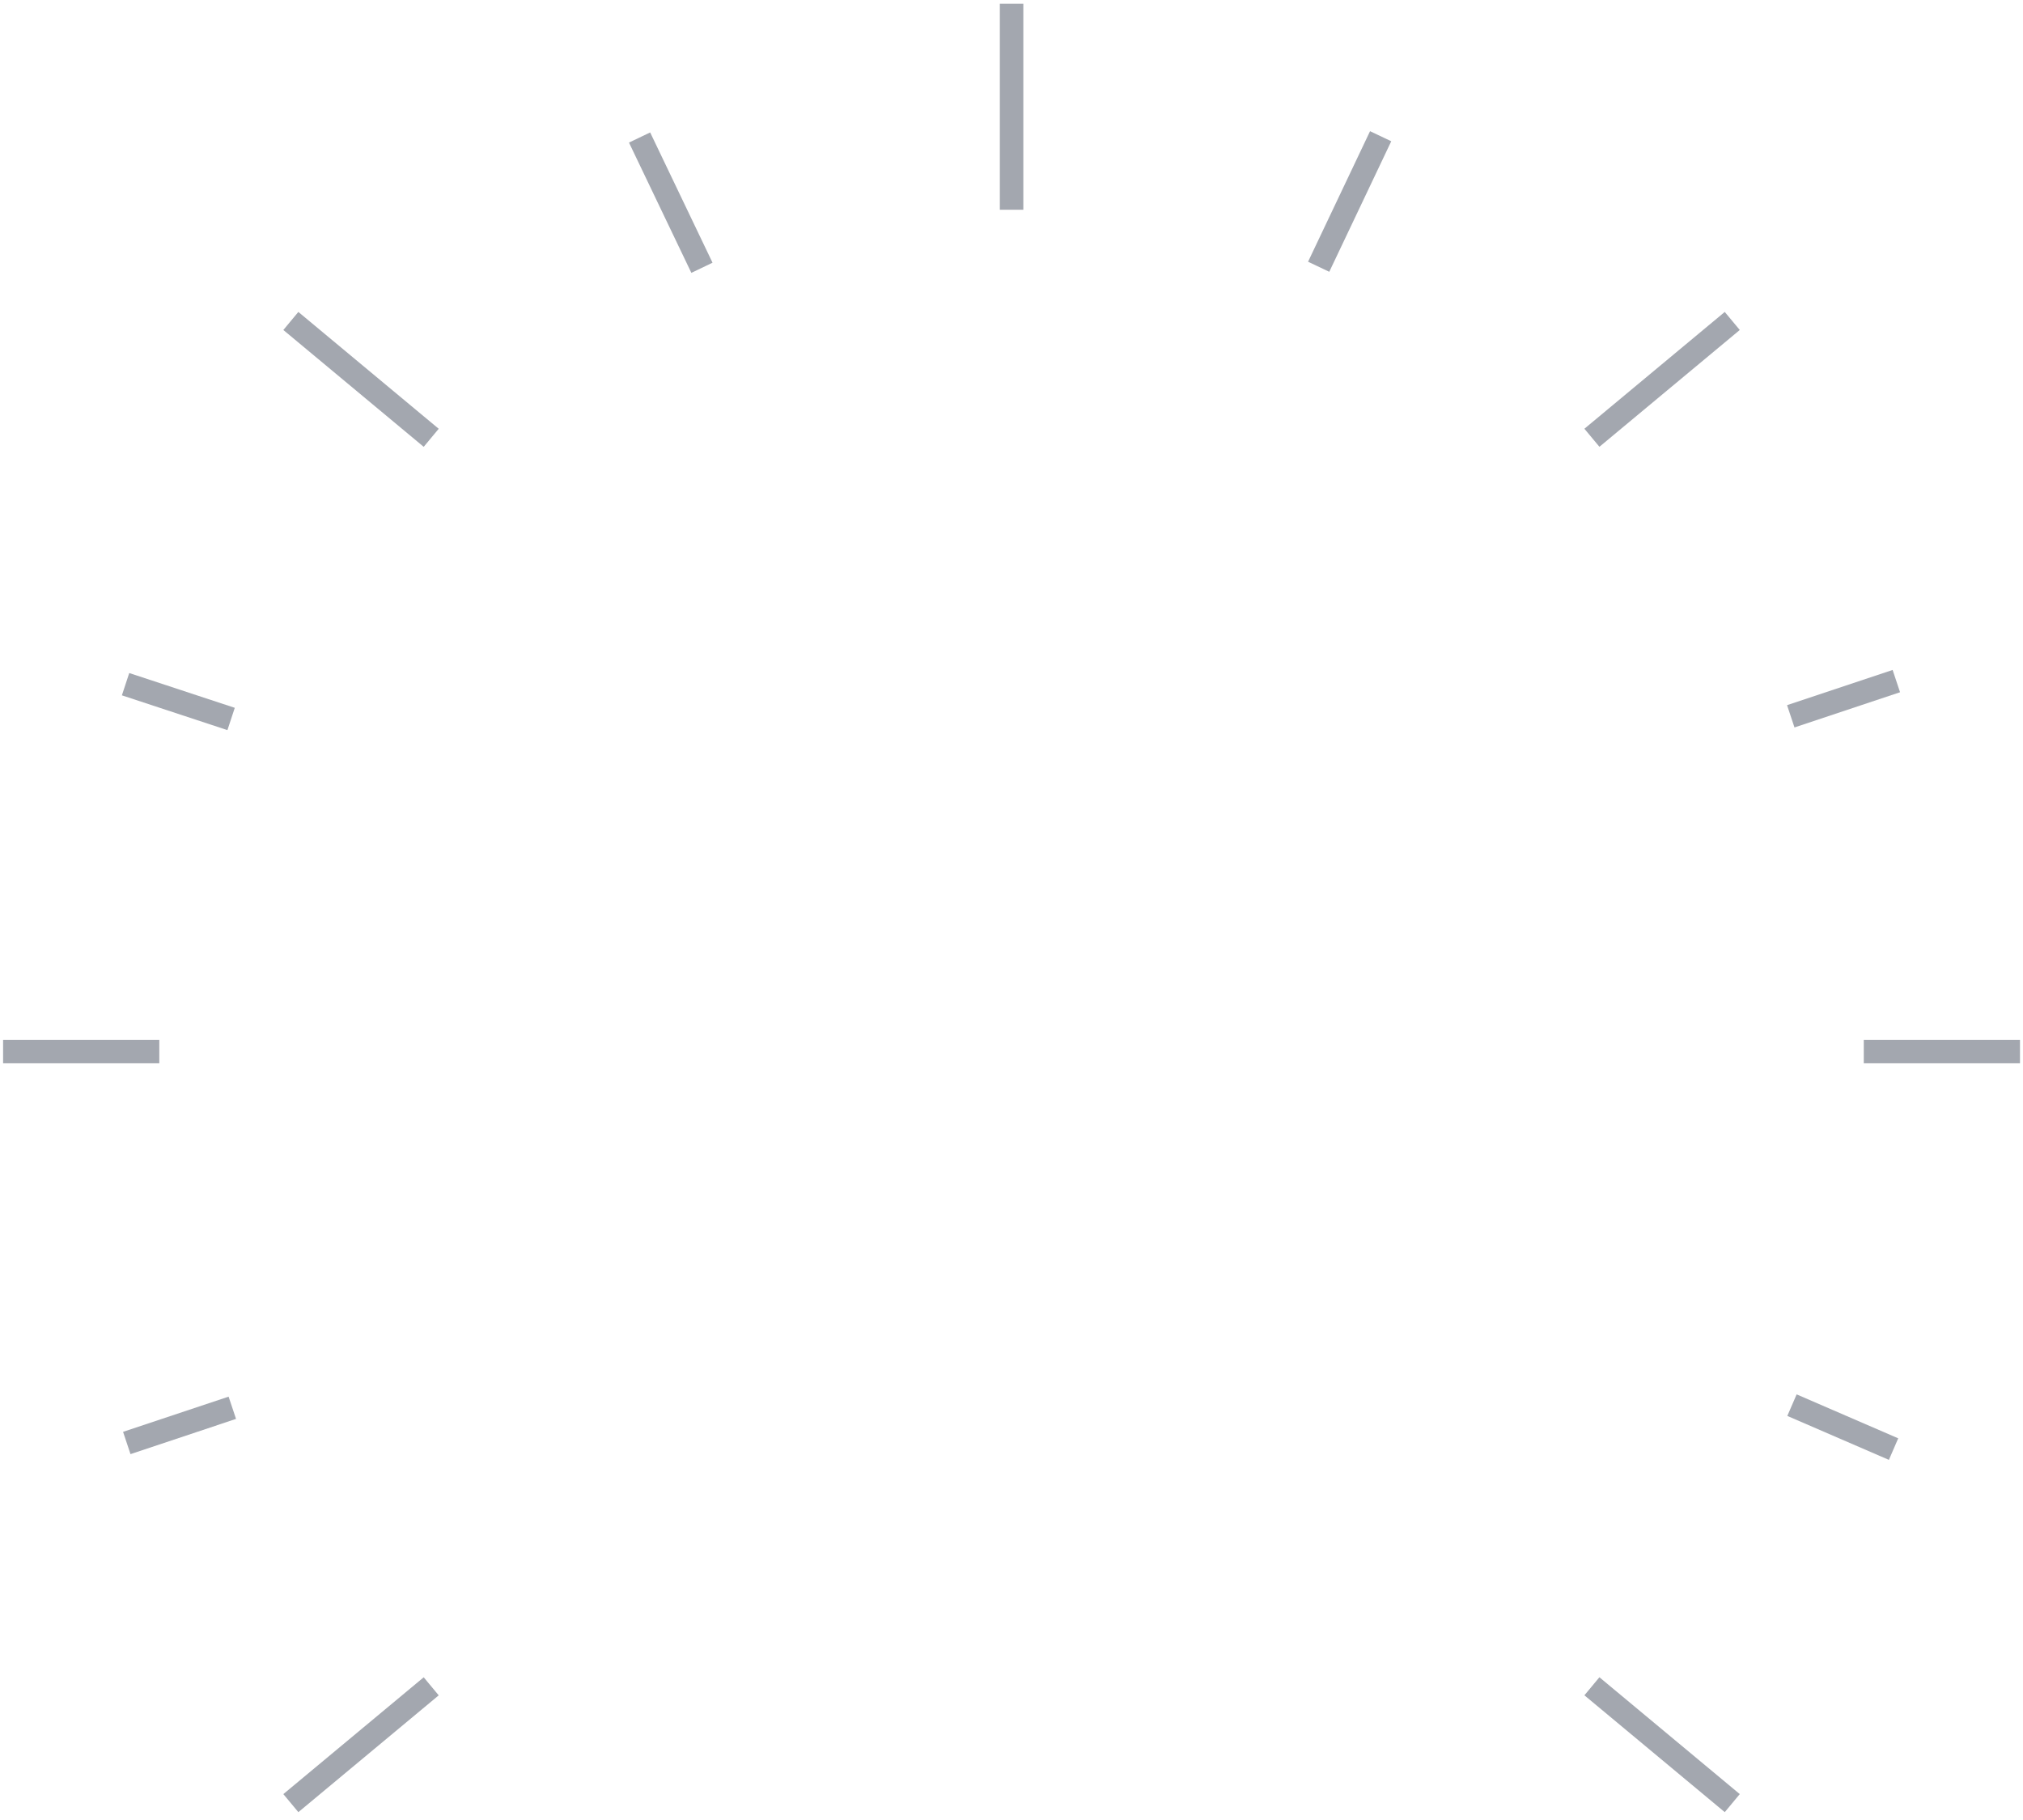
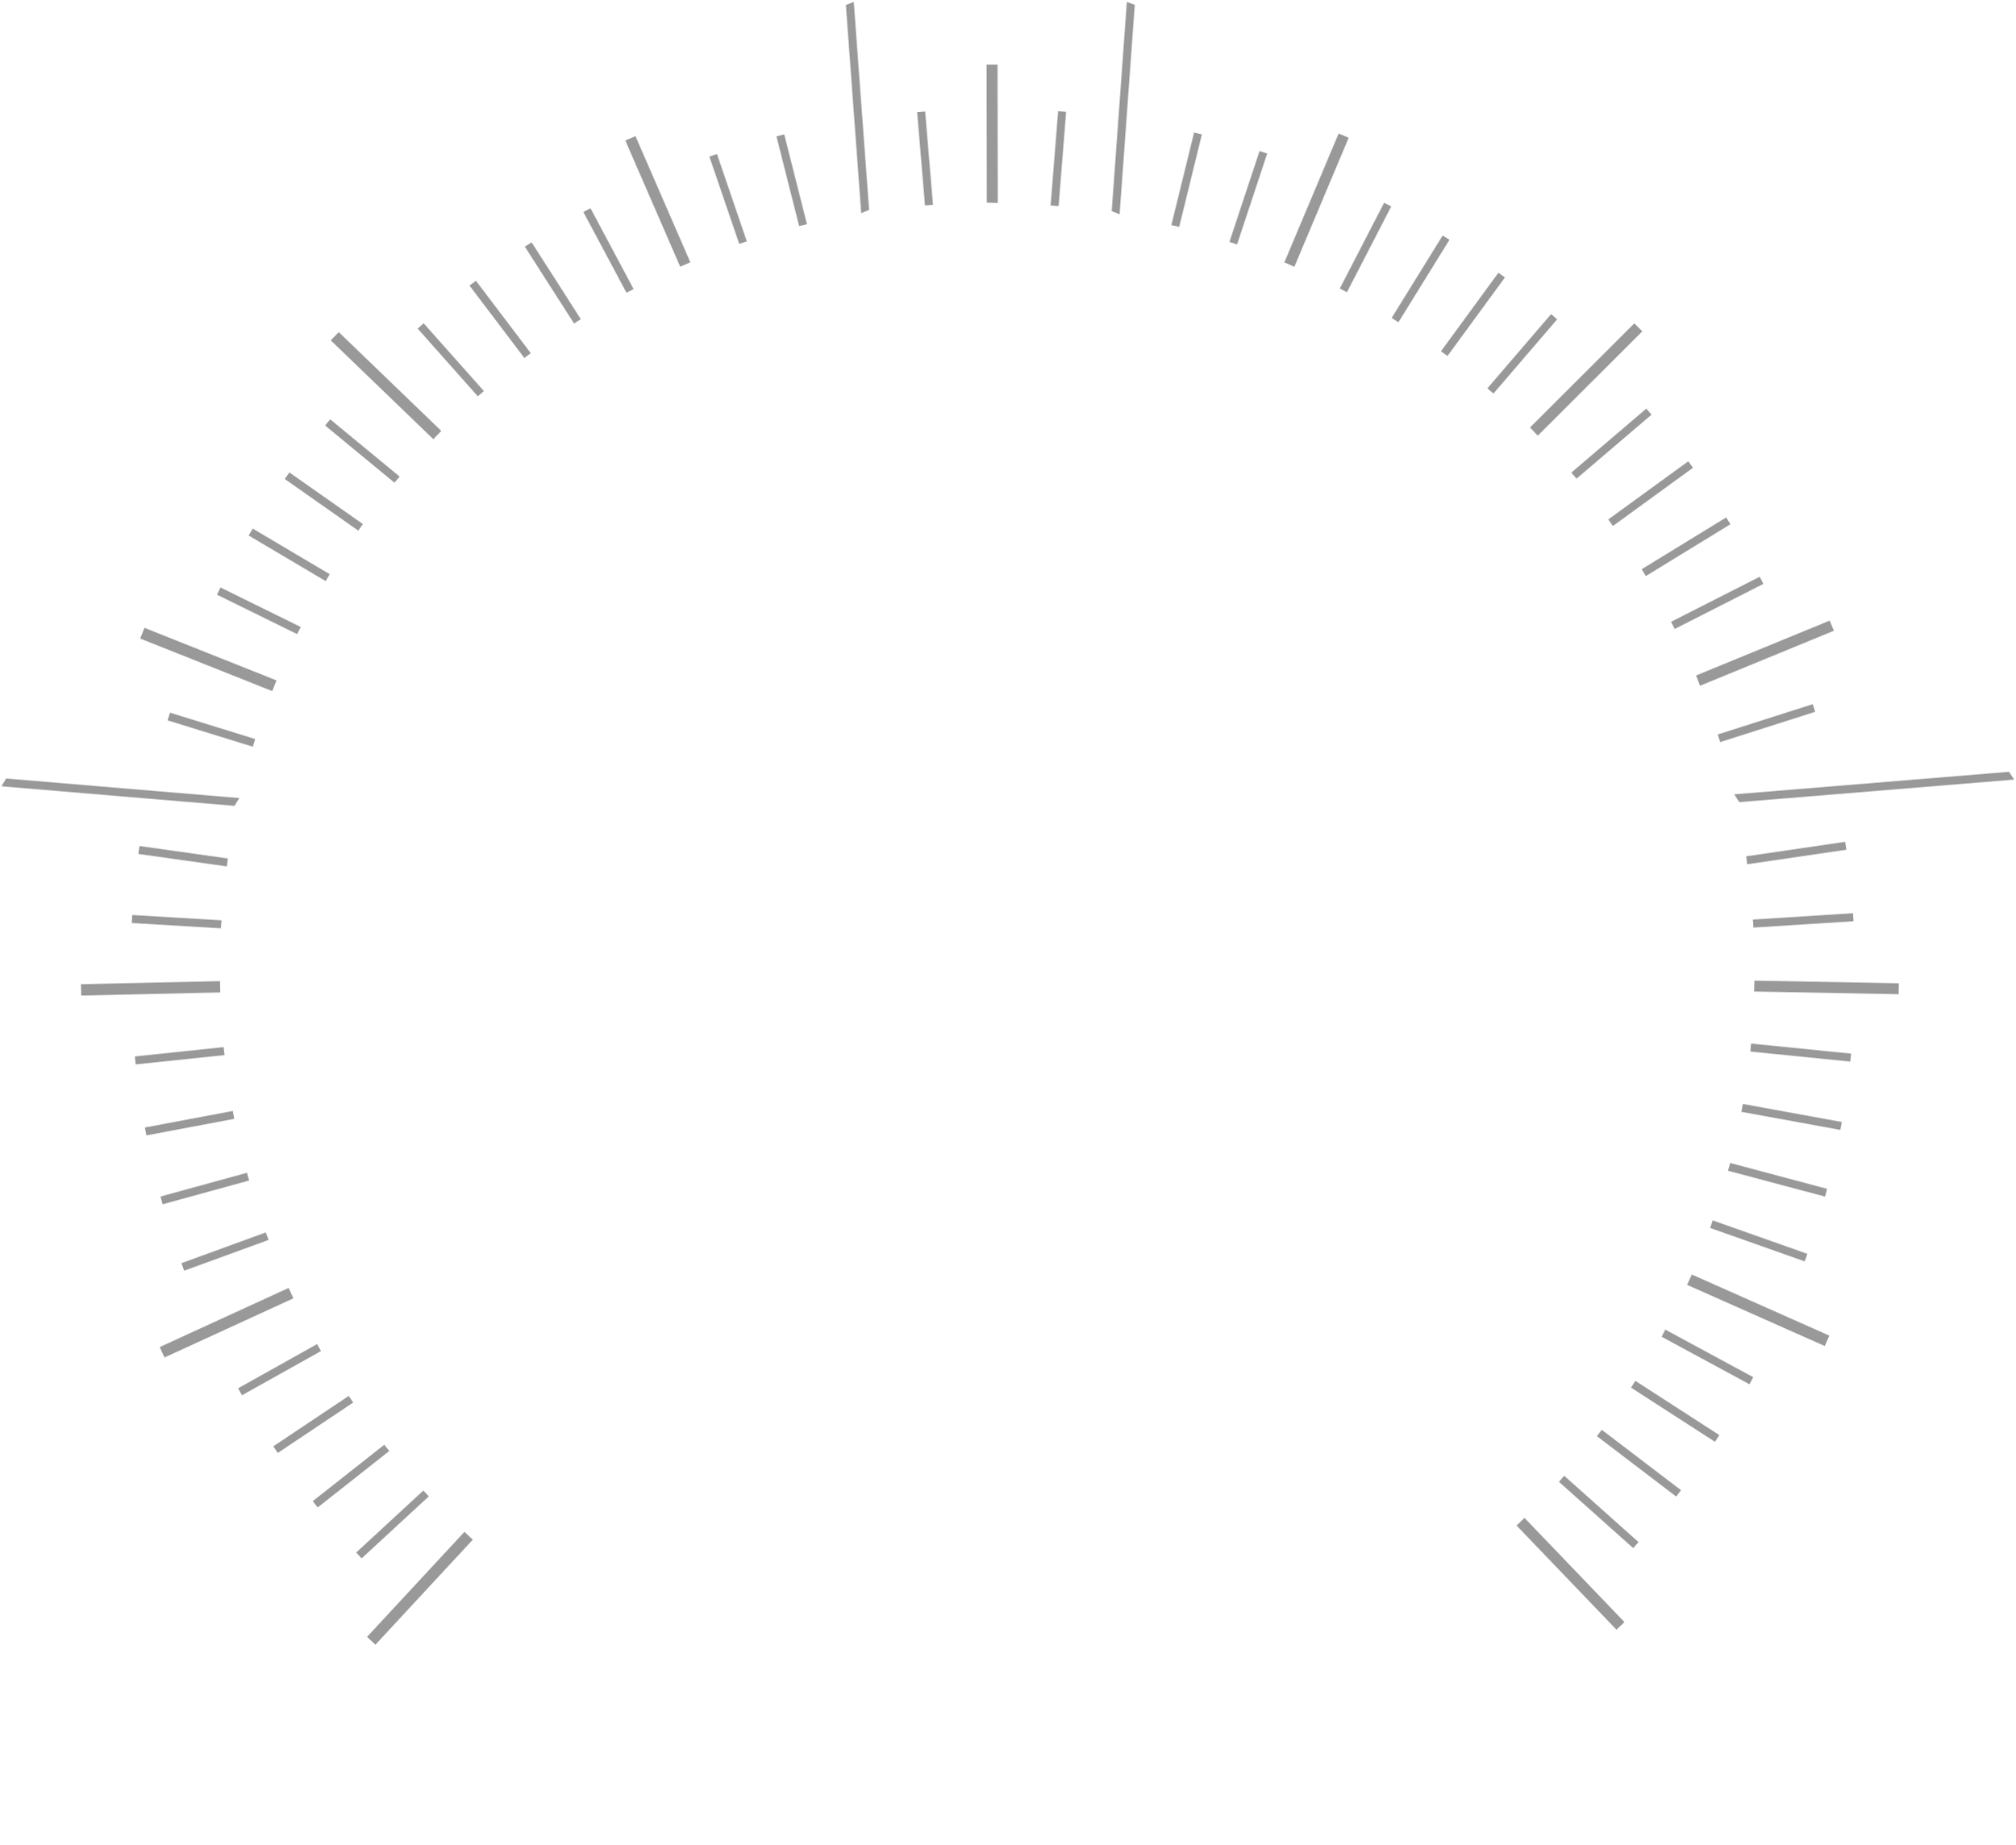
- <svg xmlns="http://www.w3.org/2000/svg" width="517" height="465" viewBox="0 0 517 465" fill="none">
-   <line x1="258.52" y1="0.96" x2="258.52" y2="53.6" stroke="#A3A7AF" stroke-width="6" />
-   <line x1="476.31" y1="268.72" x2="516.23" y2="268.72" stroke="#A3A7AF" stroke-width="6" />
-   <line x1="0.79" y1="268.72" x2="40.71" y2="268.72" stroke="#A3A7AF" stroke-width="6" />
-   <line x1="74.33" y1="460.78" x2="110.2" y2="430.93" stroke="#A3A7AF" stroke-width="6" />
-   <line x1="406.83" y1="111.87" x2="442.7" y2="82.02" stroke="#A3A7AF" stroke-width="6" />
-   <line x1="406.83" y1="430.92" x2="442.7" y2="460.78" stroke="#A3A7AF" stroke-width="6" />
-   <line x1="74.33" y1="82.02" x2="110.2" y2="111.88" stroke="#A3A7AF" stroke-width="6" />
-   <line x1="163.45" y1="35.14" x2="179.39" y2="68.43" stroke="#A3A7AF" stroke-width="6" />
-   <line x1="457.65" y1="183.05" x2="484.63" y2="174.05" stroke="#A3A7AF" stroke-width="6" />
-   <line x1="32.4" y1="368.75" x2="59.37" y2="359.75" stroke="#A3A7AF" stroke-width="6" />
-   <line x1="337" y1="68.17" x2="352.84" y2="34.81" stroke="#A3A7AF" stroke-width="6" />
-   <line x1="32.09" y1="174.84" x2="59.06" y2="183.73" stroke="#A3A7AF" stroke-width="6" />
-   <line x1="457.96" y1="359.08" x2="483.92" y2="370.31" stroke="#A3A7AF" stroke-width="6" />
+ <svg xmlns="http://www.w3.org/2000/svg" width="567" height="519" viewBox="0 0 567 519" fill="none">
+   <path d="M482.535 405.7L483.755 403.81L460.135 388.55C459.735 389.18 459.325 389.82 458.915 390.45L482.535 405.7Z" fill="#999999" />
+   <path d="M492.235 389.5L493.305 387.52L468.555 374.13C468.205 374.79 467.875 375.47 467.515 376.13L492.235 389.51V389.5Z" fill="#999999" />
+   <path d="M459.525 435.6L461.025 433.92L440.115 415.26C439.615 415.83 439.145 416.4 438.635 416.96L459.515 435.6H459.525Z" fill="#999999" />
+   <path d="M471.615 421.1L472.985 419.31L450.695 402.33C450.245 402.93 449.755 403.51 449.305 404.1L471.615 421.1Z" fill="#999999" />
+   <path d="M454.825 458.56L457.065 456.42L428.945 427.11C428.205 427.83 427.455 428.53 426.705 429.25L454.825 458.57V458.56Z" fill="#999999" />
+   <path d="M513.415 378.74L514.705 375.82L476.015 358.63C475.595 359.61 475.135 360.57 474.695 361.54L513.405 378.74H513.415Z" fill="#999999" />
+   <path d="M507.775 354.93L508.525 352.81L481.895 343.4C481.655 344.11 481.425 344.83 481.175 345.53L507.775 354.93Z" fill="#999999" />
+   <path d="M513.505 336.7L514.085 334.52L486.815 327.25C486.625 327.98 486.395 328.69 486.195 329.42L513.505 336.7Z" fill="#999999" />
+   <path d="M517.805 317.93L518.215 315.71L490.365 310.63C490.235 311.37 490.105 312.11 489.965 312.85L517.795 317.93H517.805Z" fill="#999999" />
+   <path d="M520.615 298.71L520.835 296.47L492.695 293.65C492.625 294.4 492.565 295.15 492.485 295.89L520.615 298.71Z" fill="#999999" />
+   <path d="M534.205 279.75L534.265 276.68L493.635 275.93C493.625 276.96 493.585 277.98 493.555 279L534.205 279.75Z" fill="#999999" />
+   <path d="M521.505 259.21L521.365 256.96L493.195 258.75C493.245 259.5 493.325 260.24 493.365 261L521.515 259.22L521.505 259.21Z" fill="#999999" />
+   <path d="M519.495 239.1L519.165 236.87L491.325 240.95C491.435 241.69 491.505 242.44 491.605 243.18L519.485 239.1H519.495Z" fill="#999999" />
+   <path d="M566.712 219.37L565.273 217.17L487.945 223.51C488.425 224.24 488.904 224.97 489.384 225.7L566.712 219.36V219.37Z" fill="#999999" />
+   <path d="M510.725 200.28L510.035 198.14L483.295 206.67C483.525 207.39 483.795 208.09 484.015 208.8L510.725 200.28Z" fill="#999999" />
+   <path d="M515.985 177.48L514.815 174.62L477.205 190.07C477.605 191.02 477.955 191.99 478.335 192.95L515.985 177.48Z" fill="#999999" />
+   <path d="M496.145 164.29L495.125 162.28L470.175 174.96C470.515 175.63 470.865 176.29 471.205 176.97L496.155 164.29H496.145Z" fill="#999999" />
+   <path d="M486.865 147.51L485.695 145.59L461.915 160.16C462.305 160.8 462.695 161.44 463.075 162.09L486.865 147.51Z" fill="#999999" />
+   <path d="M476.345 131.62L475.015 129.8L452.505 146.16C452.945 146.77 453.375 147.38 453.815 148L476.345 131.62Z" fill="#999999" />
+   <path d="M464.675 116.68L463.215 114.97L442.115 132.98C442.605 133.55 443.105 134.11 443.585 134.68L464.665 116.68H464.675Z" fill="#999999" />
+   <path d="M462.085 93.23L459.845 90.98L430.485 120.29C431.235 121.04 431.945 121.83 432.675 122.59L462.095 93.23H462.085Z" fill="#999999" />
+   <path d="M438.135 89.85L436.425 88.38L418.505 109.27C419.075 109.76 419.645 110.25 420.205 110.74L438.135 89.84V89.85Z" fill="#999999" />
+   <path d="M423.425 78.07L421.605 76.74L405.445 98.84C406.055 99.28 406.675 99.71 407.275 100.16L423.435 78.07H423.425Z" fill="#999999" />
+   <path d="M407.835 67.46L405.915 66.27L391.565 89.46C392.205 89.86 392.825 90.27 393.465 90.68L407.835 67.46Z" fill="#999999" />
+   <path d="M391.445 58.08L389.445 57.05L376.975 81.19C377.645 81.54 378.315 81.87 378.985 82.22L391.445 58.08Z" fill="#999999" />
+   <path d="M379.475 38.76L376.645 37.57L361.375 73.83C362.315 74.23 363.245 74.66 364.185 75.07L379.475 38.76Z" fill="#999999" />
+   <path d="M356.535 43.2L354.395 42.49L345.925 68.07C346.635 68.31 347.355 68.55 348.065 68.79L356.545 43.19L356.535 43.2Z" fill="#999999" />
+   <path d="M338.165 37.82L335.975 37.28L329.585 63.33C330.315 63.51 331.055 63.65 331.785 63.84L338.165 37.81V37.82Z" fill="#999999" />
+   <path d="M319.275 1.35L317.055 0.546L312.795 59.407C313.535 59.675 314.275 60.01 315.015 60.3L319.285 1.35H319.275Z" fill="#999999" />
+   <path d="M299.955 31.47L297.715 31.29L295.605 57.82C296.355 57.88 297.105 57.92 297.855 57.99L299.965 31.47H299.955Z" fill="#999999" />
+   <path d="M280.735 57.1L280.665 18.17H277.585L277.655 57.03C278.755 57.03 279.745 57.09 280.735 57.1Z" fill="#999999" />
+   <path d="M260.295 31.38L258.055 31.57L260.255 57.8C261.005 57.74 261.755 57.68 262.505 57.63L260.305 31.38H260.295Z" fill="#999999" />
+   <path d="M240.215 0.546L237.995 1.386L242.315 59.97C243.055 59.697 243.785 59.334 244.535 59.062L240.215 0.546Z" fill="#999999" />
+   <path d="M220.645 37.82L218.465 38.37L224.845 63.59C225.575 63.41 226.315 63.26 227.045 63.08L220.655 37.82H220.645Z" fill="#999999" />
+   <path d="M201.725 43.33L199.595 44.06L207.985 68.62C208.695 68.38 209.405 68.13 210.115 67.9L201.725 43.34V43.33Z" fill="#999999" />
+   <path d="M178.795 38.3L175.945 39.54L191.385 75.05C192.335 74.63 193.275 74.2 194.225 73.79L178.795 38.3Z" fill="#999999" />
+   <path d="M166.125 58.59L164.135 59.65L176.255 82.36C176.915 82.01 177.595 81.68 178.265 81.33L166.135 58.59H166.125Z" fill="#999999" />
+   <path d="M149.565 68.19L147.665 69.4L161.515 91.02C162.145 90.62 162.775 90.2 163.415 89.8L149.565 68.18V68.19Z" fill="#999999" />
+   <path d="M133.905 79L132.105 80.36L147.535 100.73C148.135 100.28 148.735 99.82 149.335 99.37L133.905 79Z" fill="#999999" />
+   <path d="M119.205 90.96L117.515 92.46L134.435 111.51C134.995 111.01 135.575 110.53 136.135 110.03L119.195 90.96H119.205Z" fill="#999999" />
+   <path d="M95.305 93.45L93.065 95.77L121.925 123.58C122.675 122.8 123.395 122.01 124.155 121.24L95.315 93.45H95.305Z" fill="#999999" />
+   <path d="M92.905 117.99L91.475 119.73L110.975 135.81C111.455 135.23 111.955 134.67 112.445 134.1L92.905 117.99Z" fill="#999999" />
+   <path d="M81.415 132.93L80.125 134.78L100.795 149.3C101.225 148.68 101.665 148.07 102.105 147.46L81.425 132.94L81.415 132.93Z" fill="#999999" />
+   <path d="M71.105 148.73L69.955 150.67L91.635 163.51C92.015 162.86 92.375 162.2 92.755 161.56L71.105 148.73Z" fill="#999999" />
+   <path d="M62.035 165.31L61.045 167.33L83.595 178.42C83.925 177.74 84.285 177.09 84.625 176.42L62.045 165.31H62.035Z" fill="#999999" />
+   <path d="M40.645 176.66L39.445 179.67L76.595 194.46C76.985 193.45 77.375 192.45 77.785 191.45L40.645 176.66Z" fill="#999999" />
+   <path d="M47.825 200.54L47.155 202.69L71.135 210.11C71.355 209.39 71.565 208.67 71.795 207.95L47.825 200.53V200.54Z" fill="#999999" />
+   <path d="M1.723 219.05L0.413 221.25L65.981 226.75C66.409 226.02 66.89 225.29 67.345 224.56L1.723 219.06V219.05Z" fill="#999999" />
+   <path d="M39.245 238.05L38.925 240.28L63.825 243.79C63.925 243.05 64.005 242.3 64.105 241.56L39.235 238.05H39.245Z" fill="#999999" />
+   <path d="M37.205 257.47L37.075 259.72L62.145 261.21C62.185 260.46 62.265 259.72 62.315 258.96L37.205 257.47Z" fill="#999999" />
+   <path d="M22.775 276.94L22.845 280.12L61.975 279.25C61.945 278.19 61.905 277.13 61.895 276.07L22.775 276.94Z" fill="#999999" />
+   <path d="M37.935 297.26L38.175 299.5L63.175 296.88C63.095 296.13 62.985 295.39 62.915 294.64L37.945 297.26H37.935Z" fill="#999999" />
+   <path d="M40.765 317.27L41.185 319.48L65.905 314.82C65.765 314.09 65.645 313.34 65.505 312.6L40.765 317.26V317.27Z" fill="#999999" />
+   <path d="M45.165 336.69L45.765 338.86L70.105 332.17C69.895 331.45 69.685 330.73 69.485 330L45.165 336.68V336.69Z" fill="#999999" />
+   <path d="M51.045 355.43L51.815 357.55L75.575 348.89C75.315 348.19 75.025 347.49 74.765 346.79L51.035 355.44L51.045 355.43Z" fill="#999999" />
+   <path d="M44.945 379.05L46.285 381.97L82.545 365.33C82.085 364.36 81.665 363.37 81.215 362.4L44.935 379.04L44.945 379.05Z" fill="#999999" />
+   <path d="M66.985 390.63L68.085 392.6L90.325 380.16C89.955 379.51 89.565 378.86 89.205 378.21L66.985 390.64V390.63Z" fill="#999999" />
+   <path d="M76.895 406.97L78.145 408.84L99.375 394.65C98.955 394.03 98.535 393.41 98.115 392.79L76.895 406.97Z" fill="#999999" />
+   <path d="M87.995 422.4L89.385 424.17L109.515 408.29C109.045 407.71 108.585 407.11 108.125 406.52L87.985 422.4H87.995Z" fill="#999999" />
+   <path d="M100.215 436.85L101.745 438.5L120.655 421.04C120.145 420.49 119.615 419.96 119.105 419.41L100.225 436.85H100.215Z" fill="#999999" />
+   <path d="M103.275 460.59L105.635 462.78L133.025 433.23C132.225 432.51 131.465 431.76 130.675 431.03L103.265 460.59H103.275Z" fill="#999999" />
</svg>
